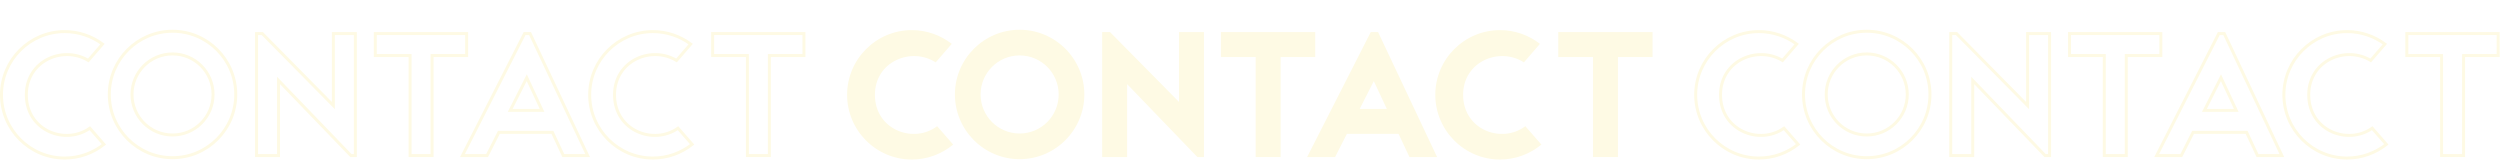
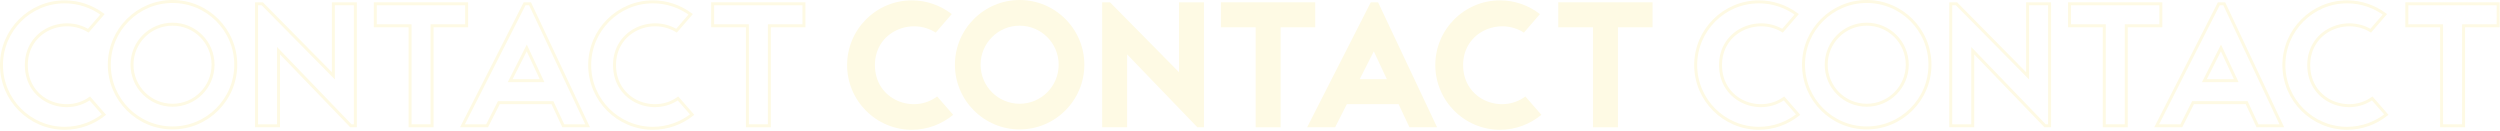
- <svg xmlns="http://www.w3.org/2000/svg" width="3361" height="215" viewBox="0 0 3361 215" fill="none">
-   <path d="M1002.8 74.67H958.06V45.116H1080.85V74.67H1036.35H1034.35V76.67V209.125H1004.8V76.67V74.67H1002.8Z" stroke="#FEFAE4" stroke-width="4" />
-   <path d="M930.507 194.096C915.986 205.517 897.64 212.48 877.779 212.48C830.949 212.48 792.778 174.309 792.778 127.479C792.778 80.65 830.949 42.479 877.779 42.479C896.691 42.479 914.311 48.758 928.554 59.242L909.502 81.257C892.834 71.215 872.388 71.109 855.937 79.063C838.939 87.282 826.167 104.129 826.167 127.479C826.167 151.921 839.675 169.145 857.304 177.087C874.337 184.761 895.257 183.789 911.511 172.357L930.507 194.096Z" stroke="#FEFAE4" stroke-width="4" />
-   <path d="M712.579 45.116L790.021 209.125H757.299L743.219 179.118L742.679 177.968H741.408H671.904H670.676L670.12 179.062L654.858 209.125H621.72L705.245 45.116H712.579ZM687.376 145.51L685.905 148.414H689.16H725.59H728.734L727.401 145.566L709.905 108.177L708.165 104.458L706.31 108.122L687.376 145.51Z" stroke="#FEFAE4" stroke-width="4" />
-   <path d="M549.297 74.67H504.562V45.116H627.347V74.67H582.851H580.851V76.67V209.125H551.297V76.67V74.67H549.297Z" stroke="#FEFAE4" stroke-width="4" />
-   <path d="M448.196 137.067V45.116H477.75V209.125H471.733L377.893 111.712L374.452 108.141V113.1V209.125H344.898V45.116H352.608L444.773 138.472L448.196 141.939V137.067Z" stroke="#FEFAE4" stroke-width="4" />
-   <path d="M231.948 42C278.777 42 316.948 80.171 316.948 127C316.948 173.83 278.777 212.001 231.948 212.001C185.118 212.001 146.947 173.83 146.947 127C146.947 80.171 185.118 42 231.948 42ZM231.948 72.513C201.843 72.513 177.46 96.896 177.46 127C177.46 157.105 201.843 181.488 231.948 181.488C262.052 181.488 286.436 157.105 286.436 127C286.436 96.896 262.052 72.513 231.948 72.513Z" stroke="#FEFAE4" stroke-width="4" />
-   <path d="M139.729 194.096C125.207 205.517 106.861 212.48 87.001 212.48C40.171 212.48 2 174.309 2 127.479C2 80.65 40.171 42.479 87.001 42.479C105.913 42.479 123.532 48.758 137.775 59.242L118.724 81.257C102.056 71.215 81.609 71.109 65.159 79.063C48.16 87.282 35.389 104.129 35.389 127.479C35.389 151.921 48.896 169.145 66.526 177.087C83.558 184.761 104.479 183.789 120.733 172.357L139.729 194.096Z" stroke="#FEFAE4" stroke-width="4" />
-   <path d="M2094.91 43.116H2221.69V76.67H2175.19V211.125H2141.64V76.67H2094.91V43.116Z" fill="#FEFAE4" />
-   <path d="M2070.31 58.934L2048.74 83.859C2016.15 62.768 1967.01 82.421 1967.01 127.479C1967.01 174.695 2019.02 193.629 2050.66 169.661L2072.23 194.348C2057.13 206.81 2037.72 214.48 2016.62 214.48C1968.69 214.48 1929.62 175.414 1929.62 127.479C1929.62 79.545 1968.69 40.479 2016.62 40.479C2036.76 40.479 2055.45 47.429 2070.31 58.934Z" fill="#FEFAE4" />
-   <path d="M1894.87 211.125L1880.25 179.968H1810.75L1794.93 211.125H1757.3L1842.87 43.116H1852.69L1932.02 211.125H1894.87ZM1828.01 146.414H1864.44L1846.94 109.025L1828.01 146.414Z" fill="#FEFAE4" />
-   <path d="M1641.41 43.116H1768.19V76.67H1721.7V211.125H1688.14V76.67H1641.41V43.116Z" fill="#FEFAE4" />
-   <path d="M1609.73 211.125L1515.3 113.1V211.125H1481.74V43.116H1492.29L1585.04 137.067V43.116H1618.6V211.125H1609.73Z" fill="#FEFAE4" />
-   <path d="M1370.79 40C1418.73 40 1457.79 79.066 1457.79 127C1457.79 174.935 1418.73 214.001 1370.79 214.001C1322.86 214.001 1283.79 174.935 1283.79 127C1283.79 79.066 1322.86 40 1370.79 40ZM1370.79 74.513C1341.79 74.513 1318.31 98 1318.31 127C1318.31 156.001 1341.79 179.488 1370.79 179.488C1399.79 179.488 1423.28 156.001 1423.28 127C1423.28 98 1399.79 74.513 1370.79 74.513Z" fill="#FEFAE4" />
-   <path d="M1279.53 58.934L1257.96 83.859C1225.37 62.768 1176.23 82.421 1176.23 127.479C1176.23 174.695 1228.24 193.629 1259.88 169.661L1281.45 194.348C1266.35 206.81 1246.94 214.48 1225.85 214.48C1177.91 214.48 1138.85 175.414 1138.85 127.479C1138.85 79.545 1177.91 40.479 1225.85 40.479C1245.98 40.479 1264.67 47.429 1279.53 58.934Z" fill="#FEFAE4" />
-   <path d="M3280.49 74.67H3235.75V45.116H3358.54V74.67H3314.04H3312.04V76.67V209.125H3282.49V76.67V74.67H3280.49Z" stroke="#FEFAE4" stroke-width="4" />
-   <path d="M3208.2 194.096C3193.68 205.517 3175.33 212.48 3155.47 212.48C3108.64 212.48 3070.47 174.309 3070.47 127.479C3070.47 80.65 3108.64 42.479 3155.47 42.479C3174.38 42.479 3192 48.758 3206.24 59.242L3187.19 81.257C3170.52 71.215 3150.08 71.109 3133.63 79.063C3116.63 87.282 3103.86 104.129 3103.86 127.479C3103.86 151.921 3117.36 169.145 3134.99 177.087C3152.03 184.761 3172.95 183.789 3189.2 172.357L3208.2 194.096Z" stroke="#FEFAE4" stroke-width="4" />
-   <path d="M2990.27 45.116L3067.71 209.125H3034.99L3020.91 179.118L3020.37 177.968H3019.1H2949.59H2948.37L2947.81 179.062L2932.55 209.125H2899.41L2982.94 45.116H2990.27ZM2965.07 145.51L2963.6 148.414H2966.85H3003.28H3006.42L3005.09 145.566L2987.6 108.177L2985.86 104.458L2984 108.122L2965.07 145.51Z" stroke="#FEFAE4" stroke-width="4" />
-   <path d="M2826.99 74.67H2782.25V45.116H2905.04V74.67H2860.54H2858.54V76.67V209.125H2828.99V76.67V74.67H2826.99Z" stroke="#FEFAE4" stroke-width="4" />
-   <path d="M2725.89 137.067V45.116H2755.44V209.125H2749.42L2655.58 111.712L2652.14 108.141V113.1V209.125H2622.59V45.116H2630.3L2722.46 138.472L2725.89 141.939V137.067Z" stroke="#FEFAE4" stroke-width="4" />
-   <path d="M2509.64 42C2556.47 42 2594.64 80.171 2594.64 127C2594.64 173.83 2556.47 212.001 2509.64 212.001C2462.81 212.001 2424.64 173.83 2424.64 127C2424.64 80.171 2462.81 42 2509.64 42ZM2509.64 72.513C2479.53 72.513 2455.15 96.896 2455.15 127C2455.15 157.105 2479.53 181.488 2509.64 181.488C2539.74 181.488 2564.13 157.105 2564.13 127C2564.13 96.896 2539.74 72.513 2509.64 72.513Z" stroke="#FEFAE4" stroke-width="4" />
-   <path d="M2417.42 194.096C2402.9 205.517 2384.55 212.48 2364.69 212.48C2317.86 212.48 2279.69 174.309 2279.69 127.479C2279.69 80.65 2317.86 42.479 2364.69 42.479C2383.6 42.479 2401.22 48.758 2415.47 59.242L2396.41 81.257C2379.75 71.215 2359.3 71.109 2342.85 79.063C2325.85 87.282 2313.08 104.129 2313.08 127.479C2313.08 151.921 2326.59 169.145 2344.22 177.087C2361.25 184.761 2382.17 183.789 2398.42 172.357L2417.42 194.096Z" stroke="#FEFAE4" stroke-width="4" />
+ <svg xmlns="http://www.w3.org/2000/svg" width="3361" height="175" viewBox="0 0 3361 175" fill="none">
+   <path d="M1002.8 34.67H958.06V5.116H1080.85V34.67H1036.35H1034.35V36.67V169.125H1004.8V36.67V34.67H1002.8Z" stroke="#FEFAE4" stroke-width="4" />
+   <path d="M930.507 154.096C915.986 165.517 897.64 172.48 877.779 172.48C830.949 172.48 792.778 134.309 792.778 87.48C792.778 40.65 830.949 2.479 877.779 2.479C896.691 2.479 914.311 8.758 928.554 19.241L909.502 41.257C892.834 31.215 872.388 31.109 855.937 39.063C838.939 47.282 826.167 64.129 826.167 87.48C826.167 111.921 839.675 129.145 857.304 137.087C874.337 144.761 895.257 143.789 911.511 132.357L930.507 154.096Z" stroke="#FEFAE4" stroke-width="4" />
+   <path d="M712.579 5.116L790.021 169.125H757.299L743.219 139.118L742.679 137.968H741.408H671.904H670.676L670.12 139.062L654.858 169.125H621.72L705.245 5.116H712.579ZM687.376 105.51L685.905 108.414H689.16H725.59H728.734L727.401 105.566L709.905 68.178L708.165 64.458L706.31 68.122L687.376 105.51Z" stroke="#FEFAE4" stroke-width="4" />
+   <path d="M549.297 34.67H504.562V5.116H627.347V34.67H582.851H580.851V36.67V169.125H551.297V36.67V34.67H549.297Z" stroke="#FEFAE4" stroke-width="4" />
+   <path d="M448.196 97.067V5.116H477.75V169.125H471.733L377.893 71.712L374.452 68.141V73.1V169.125H344.898V5.116H352.608L444.773 98.472L448.196 101.939V97.067Z" stroke="#FEFAE4" stroke-width="4" />
+   <path d="M231.948 2C278.777 2 316.948 40.171 316.948 87.001C316.948 133.83 278.777 172.001 231.948 172.001C185.118 172.001 146.947 133.83 146.947 87.001C146.947 40.171 185.118 2 231.948 2ZM231.948 32.513C201.843 32.513 177.46 56.896 177.46 87.001C177.46 117.105 201.843 141.488 231.948 141.488C262.052 141.488 286.436 117.105 286.436 87.001C286.436 56.896 262.052 32.513 231.948 32.513Z" stroke="#FEFAE4" stroke-width="4" />
+   <path d="M139.729 154.096C125.207 165.517 106.861 172.48 87.001 172.48C40.171 172.48 2 134.309 2 87.48C2 40.65 40.171 2.479 87.001 2.479C105.913 2.479 123.532 8.758 137.775 19.241L118.724 41.257C102.056 31.215 81.609 31.109 65.159 39.063C48.16 47.282 35.389 64.129 35.389 87.48C35.389 111.921 48.896 129.145 66.526 137.087C83.558 144.761 104.479 143.789 120.733 132.357L139.729 154.096Z" stroke="#FEFAE4" stroke-width="4" />
+   <path d="M2094.91 3.116H2221.69V36.67H2175.19V171.125H2141.64V36.67H2094.91V3.116Z" fill="#FEFAE4" />
+   <path d="M2070.31 18.934L2048.74 43.859C2016.15 22.768 1967.01 42.421 1967.01 87.48C1967.01 134.695 2019.02 153.629 2050.66 129.662L2072.23 154.348C2057.13 166.811 2037.72 174.48 2016.62 174.48C1968.69 174.48 1929.62 135.414 1929.62 87.48C1929.62 39.545 1968.69 0.479 2016.62 0.479C2036.76 0.479 2055.45 7.43 2070.31 18.934Z" fill="#FEFAE4" />
+   <path d="M1894.87 171.125L1880.25 139.968H1810.75L1794.93 171.125H1757.3L1842.87 3.116H1852.69L1932.02 171.125H1894.87ZM1828.01 106.414H1864.44L1846.94 69.025L1828.01 106.414Z" fill="#FEFAE4" />
+   <path d="M1641.41 3.116H1768.19V36.67H1721.7V171.125H1688.14V36.67H1641.41V3.116Z" fill="#FEFAE4" />
+   <path d="M1609.73 171.125L1515.3 73.1V171.125H1481.74V3.116H1492.29L1585.04 97.067V3.116H1618.6V171.125H1609.73Z" fill="#FEFAE4" />
+   <path d="M1370.79 0C1418.73 0 1457.79 39.066 1457.79 87.001C1457.79 134.935 1418.73 174.001 1370.79 174.001C1322.86 174.001 1283.79 134.935 1283.79 87.001C1283.79 39.066 1322.86 0 1370.79 0ZM1370.79 34.513C1341.79 34.513 1318.31 58 1318.31 87.001C1318.31 116.001 1341.79 139.488 1370.79 139.488C1399.79 139.488 1423.28 116.001 1423.28 87.001C1423.28 58 1399.79 34.513 1370.79 34.513Z" fill="#FEFAE4" />
+   <path d="M1279.53 18.934L1257.96 43.859C1225.37 22.768 1176.23 42.421 1176.23 87.48C1176.23 134.695 1228.24 153.629 1259.88 129.662L1281.45 154.348C1266.35 166.811 1246.94 174.48 1225.85 174.48C1177.91 174.48 1138.85 135.414 1138.85 87.48C1138.85 39.545 1177.91 0.479 1225.85 0.479C1245.98 0.479 1264.67 7.43 1279.53 18.934Z" fill="#FEFAE4" />
+   <path d="M3280.49 34.67H3235.75V5.116H3358.54V34.67H3314.04H3312.04V36.67V169.125H3282.49V36.67V34.67H3280.49Z" stroke="#FEFAE4" stroke-width="4" />
+   <path d="M3208.2 154.096C3193.68 165.517 3175.33 172.48 3155.47 172.48C3108.64 172.48 3070.47 134.309 3070.47 87.48C3070.47 40.65 3108.64 2.479 3155.47 2.479C3174.38 2.479 3192 8.758 3206.24 19.241L3187.19 41.257C3170.52 31.215 3150.08 31.109 3133.63 39.063C3116.63 47.282 3103.86 64.129 3103.86 87.48C3103.86 111.921 3117.36 129.145 3134.99 137.087C3152.03 144.761 3172.95 143.789 3189.2 132.357L3208.2 154.096Z" stroke="#FEFAE4" stroke-width="4" />
+   <path d="M2990.27 5.116L3067.71 169.125H3034.99L3020.91 139.118L3020.37 137.968H3019.1H2949.59H2948.37L2947.81 139.062L2932.55 169.125H2899.41L2982.94 5.116H2990.27ZM2965.07 105.51L2963.6 108.414H2966.85H3003.28H3006.42L3005.09 105.566L2987.6 68.178L2985.86 64.458L2984 68.122L2965.07 105.51Z" stroke="#FEFAE4" stroke-width="4" />
+   <path d="M2826.99 34.67H2782.25V5.116H2905.04V34.67H2860.54H2858.54V36.67V169.125H2828.99V36.67V34.67H2826.99Z" stroke="#FEFAE4" stroke-width="4" />
+   <path d="M2725.89 97.067V5.116H2755.44V169.125H2749.42L2655.58 71.712L2652.14 68.141V73.1V169.125H2622.59V5.116H2630.3L2722.46 98.472L2725.89 101.939V97.067Z" stroke="#FEFAE4" stroke-width="4" />
+   <path d="M2509.64 2C2556.47 2 2594.64 40.171 2594.64 87.001C2594.64 133.83 2556.47 172.001 2509.64 172.001C2462.81 172.001 2424.64 133.83 2424.64 87.001C2424.64 40.171 2462.81 2 2509.64 2ZM2509.64 32.513C2479.53 32.513 2455.15 56.896 2455.15 87.001C2455.15 117.105 2479.53 141.488 2509.64 141.488C2539.74 141.488 2564.13 117.105 2564.13 87.001C2564.13 56.896 2539.74 32.513 2509.64 32.513Z" stroke="#FEFAE4" stroke-width="4" />
+   <path d="M2417.42 154.096C2402.9 165.517 2384.55 172.48 2364.69 172.48C2317.86 172.48 2279.69 134.309 2279.69 87.48C2279.69 40.65 2317.86 2.479 2364.69 2.479C2383.6 2.479 2401.22 8.758 2415.47 19.241L2396.41 41.257C2379.75 31.215 2359.3 31.109 2342.85 39.063C2325.85 47.282 2313.08 64.129 2313.08 87.48C2313.08 111.921 2326.59 129.145 2344.22 137.087C2361.25 144.761 2382.17 143.789 2398.42 132.357L2417.42 154.096Z" stroke="#FEFAE4" stroke-width="4" />
</svg>
